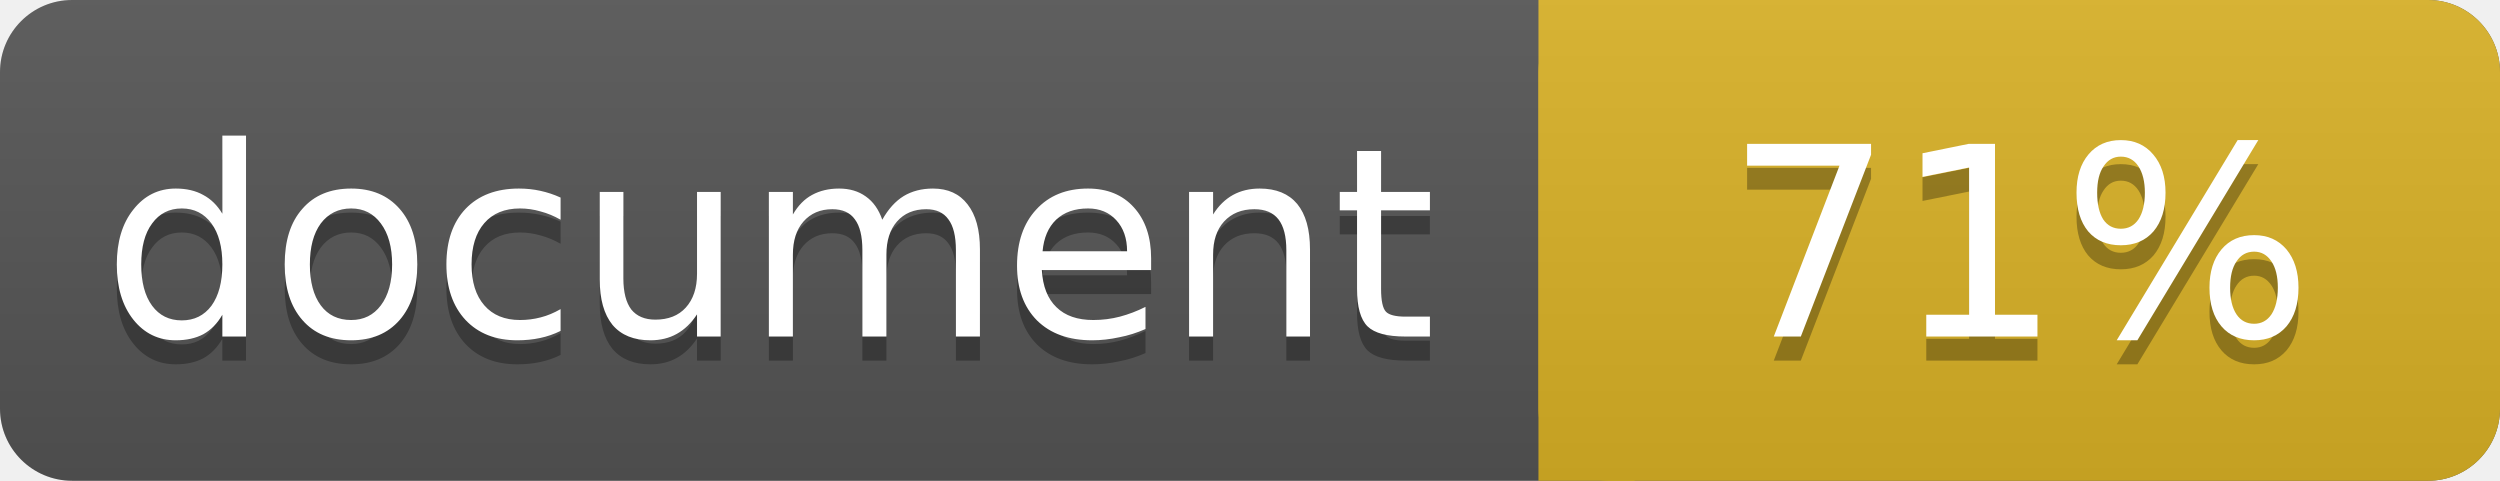
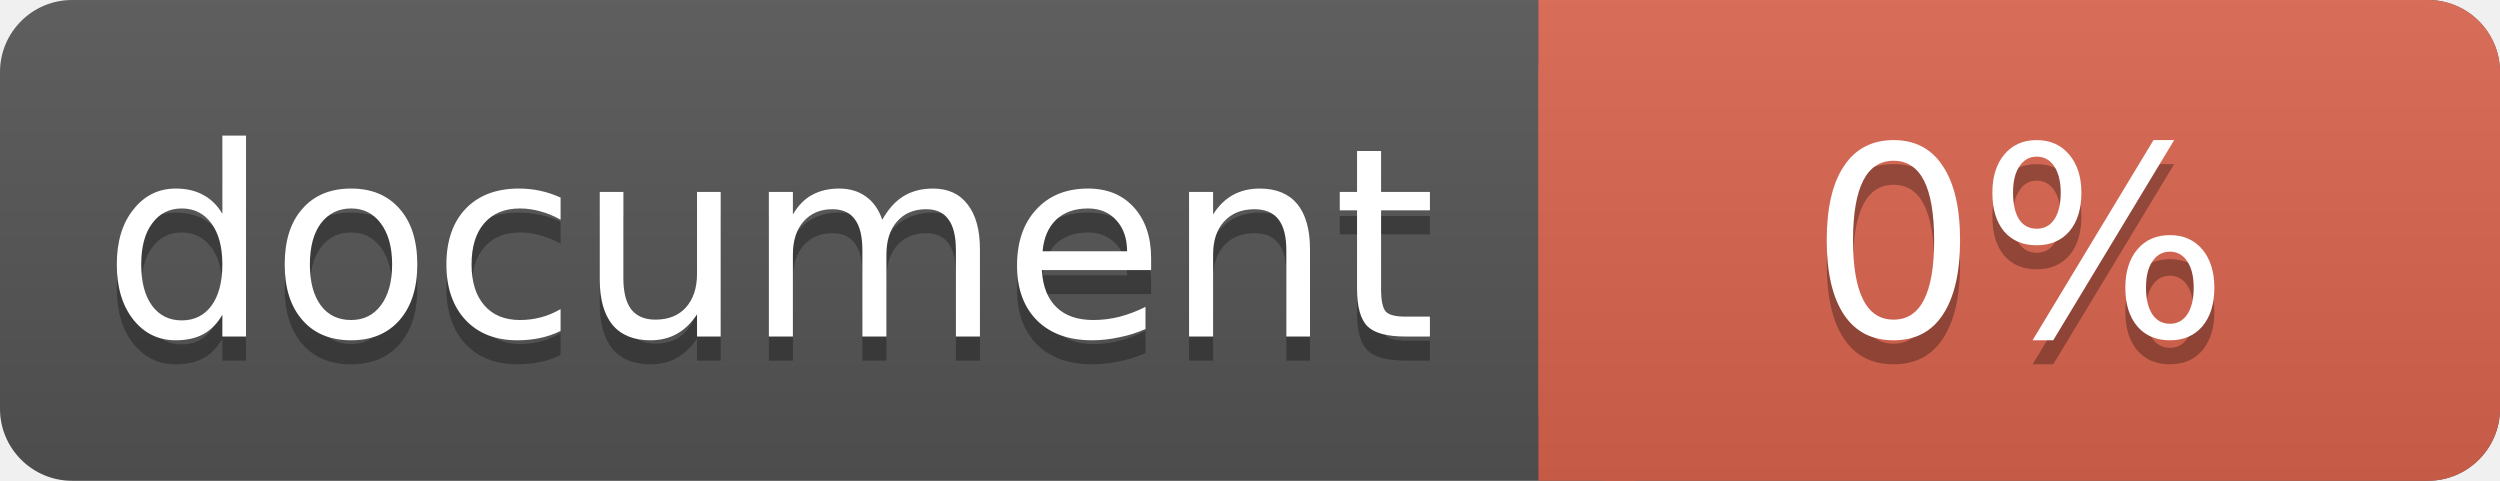
<svg xmlns="http://www.w3.org/2000/svg" width="104" height="20">
  <linearGradient id="a" x2="0" y2="100%">
    <stop offset="0" stop-color="#bbb" stop-opacity=".1" />
    <stop offset="1" stop-opacity=".1" />
  </linearGradient>
  <rect rx="3" width="104" height="20" fill="#555" />
-   <rect rx="3" x="64" width="40" height="20" fill="#dab226" />
-   <path fill="#dab226" d="M64 0h4v20h-4z" />
+   <rect rx="3" x="64" width="40" height="20" fill="#db654f" />
+   <path fill="#db654f" d="M64 0h4v20h-4z" />
  <rect rx="3" width="104" height="20" fill="url(#a)" />
  <g fill="#fff" text-anchor="middle" font-family="DejaVu Sans,Verdana,Geneva,sans-serif" font-size="11">
    <text x="32" y="15" fill="#010101" fill-opacity=".3">document</text>
    <text x="32" y="14">document</text>
-     <text x="84" y="15" fill="#010101" fill-opacity=".3">71%</text>
-     <text x="84" y="14">71%</text>
+     <text x="84" y="15" fill="#010101" fill-opacity=".3">0%</text>
+     <text x="84" y="14">0%</text>
  </g>
</svg>
